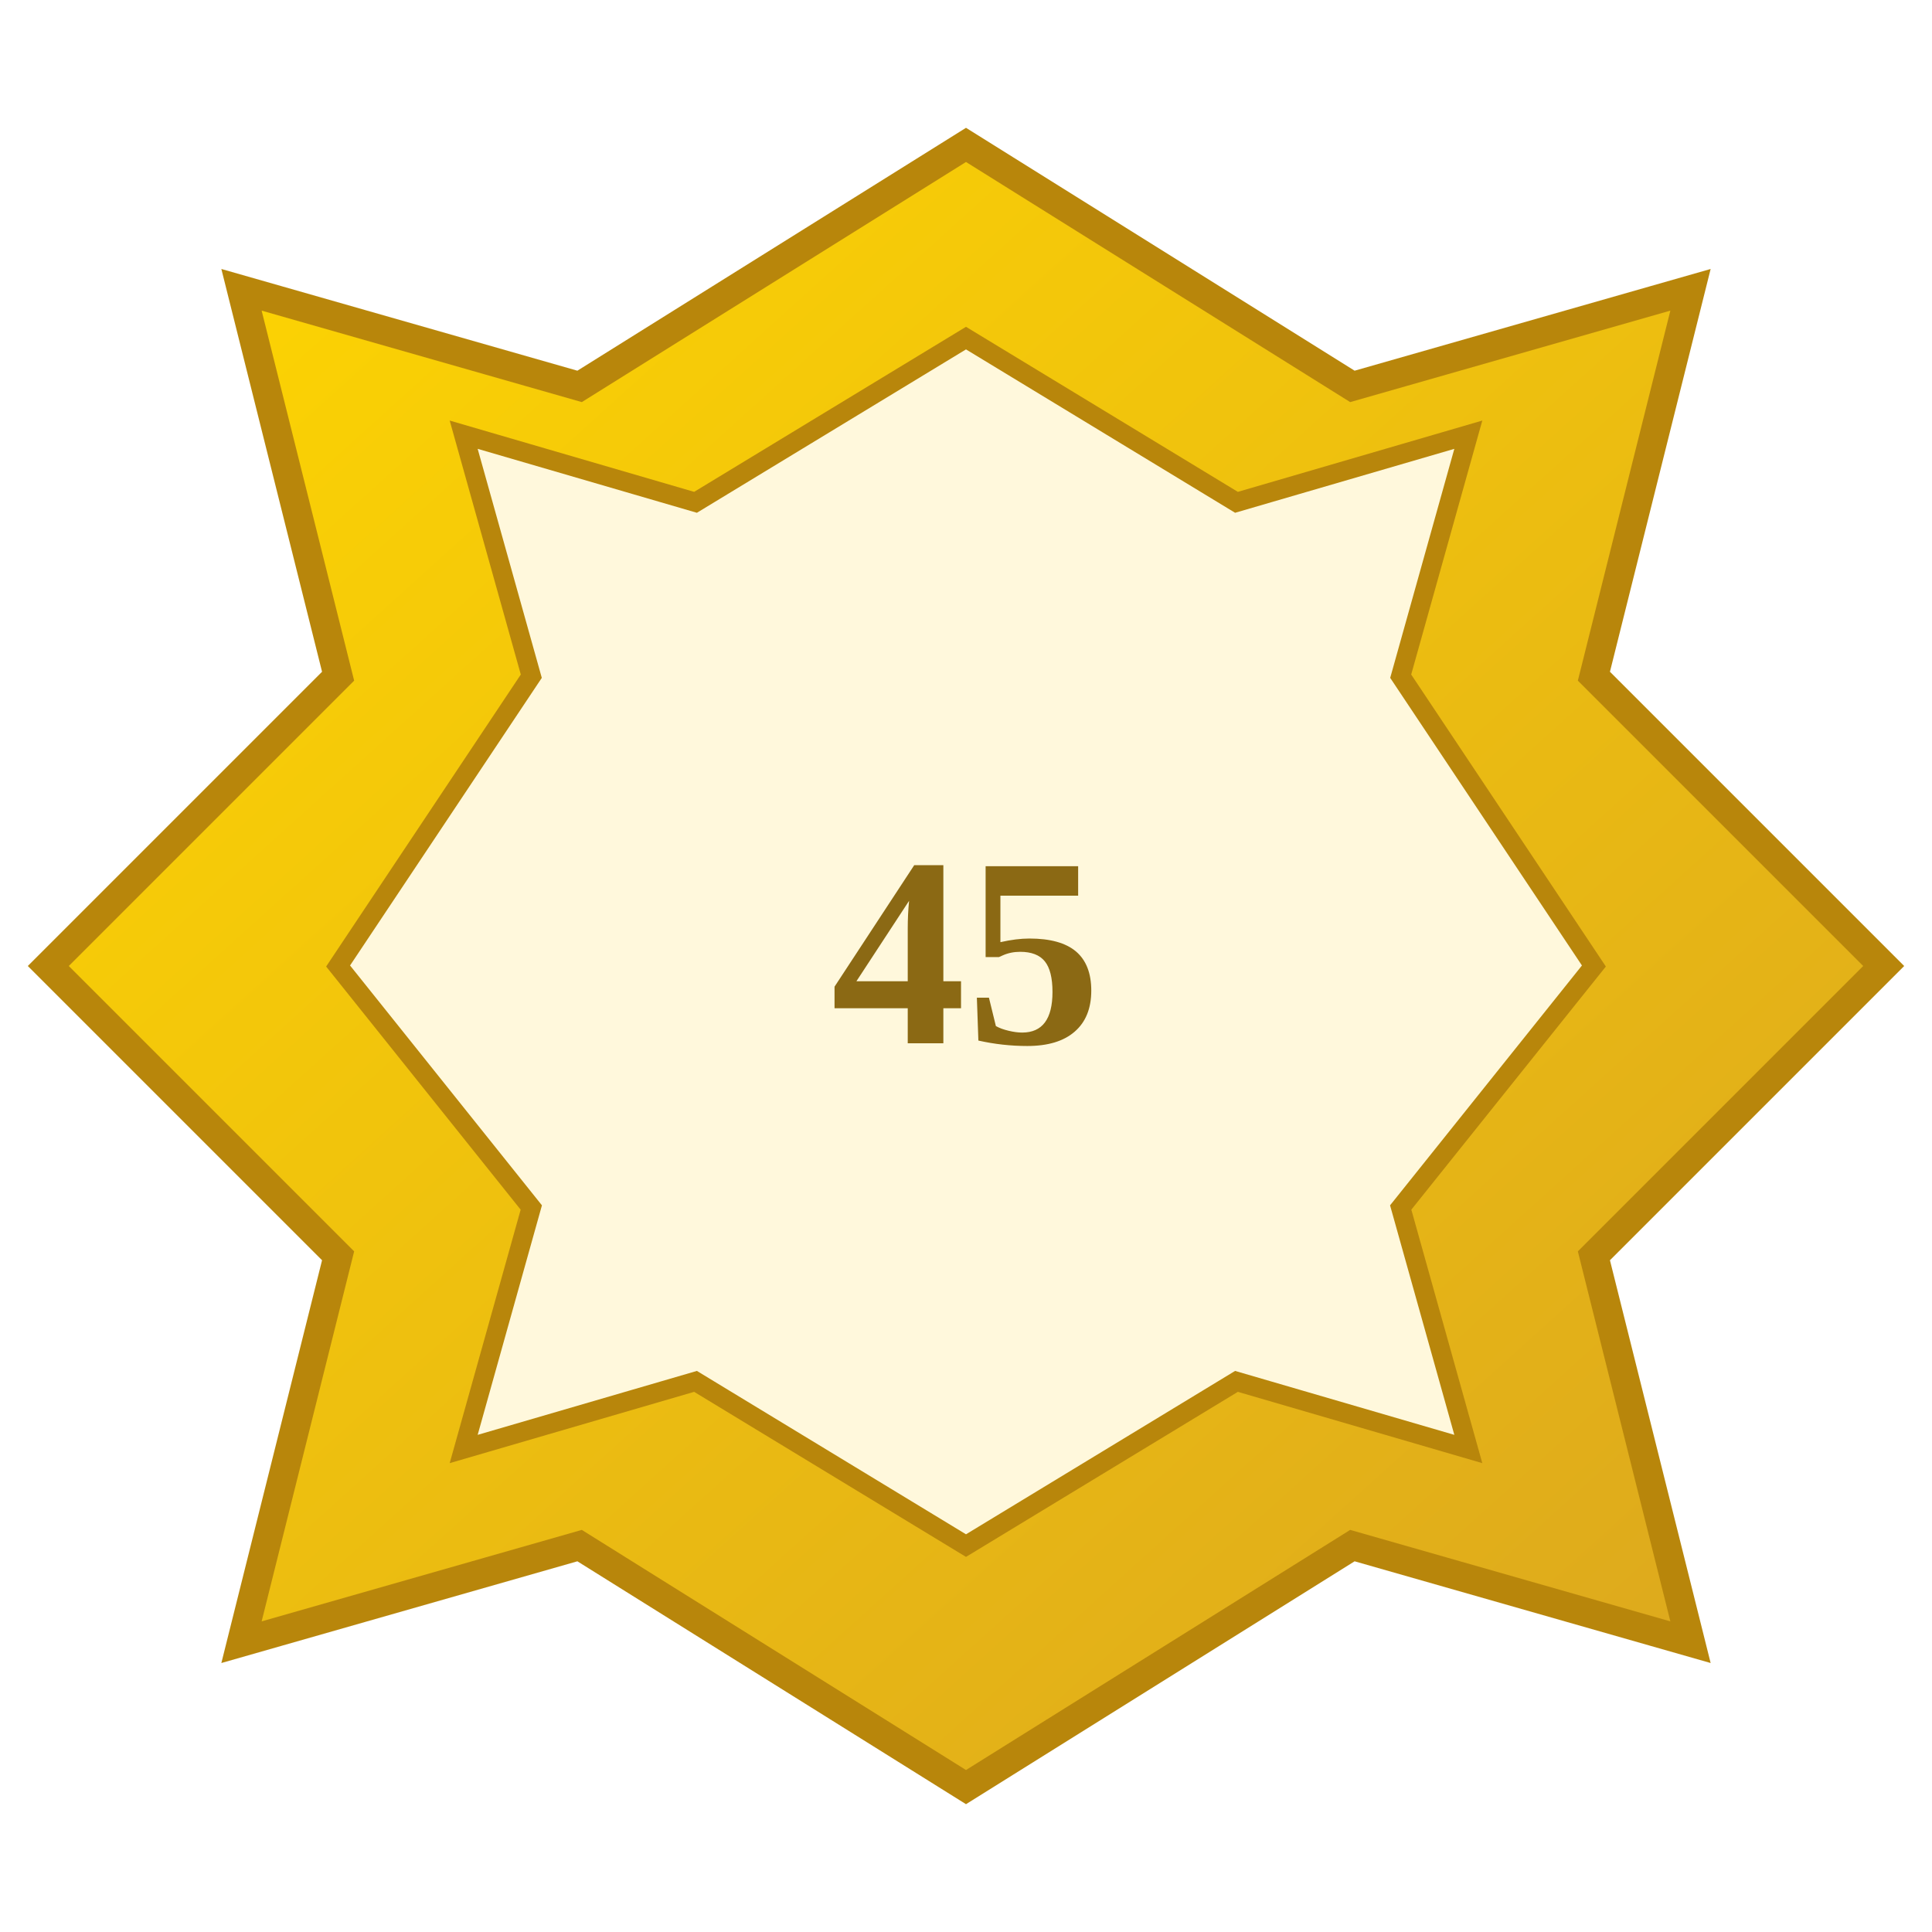
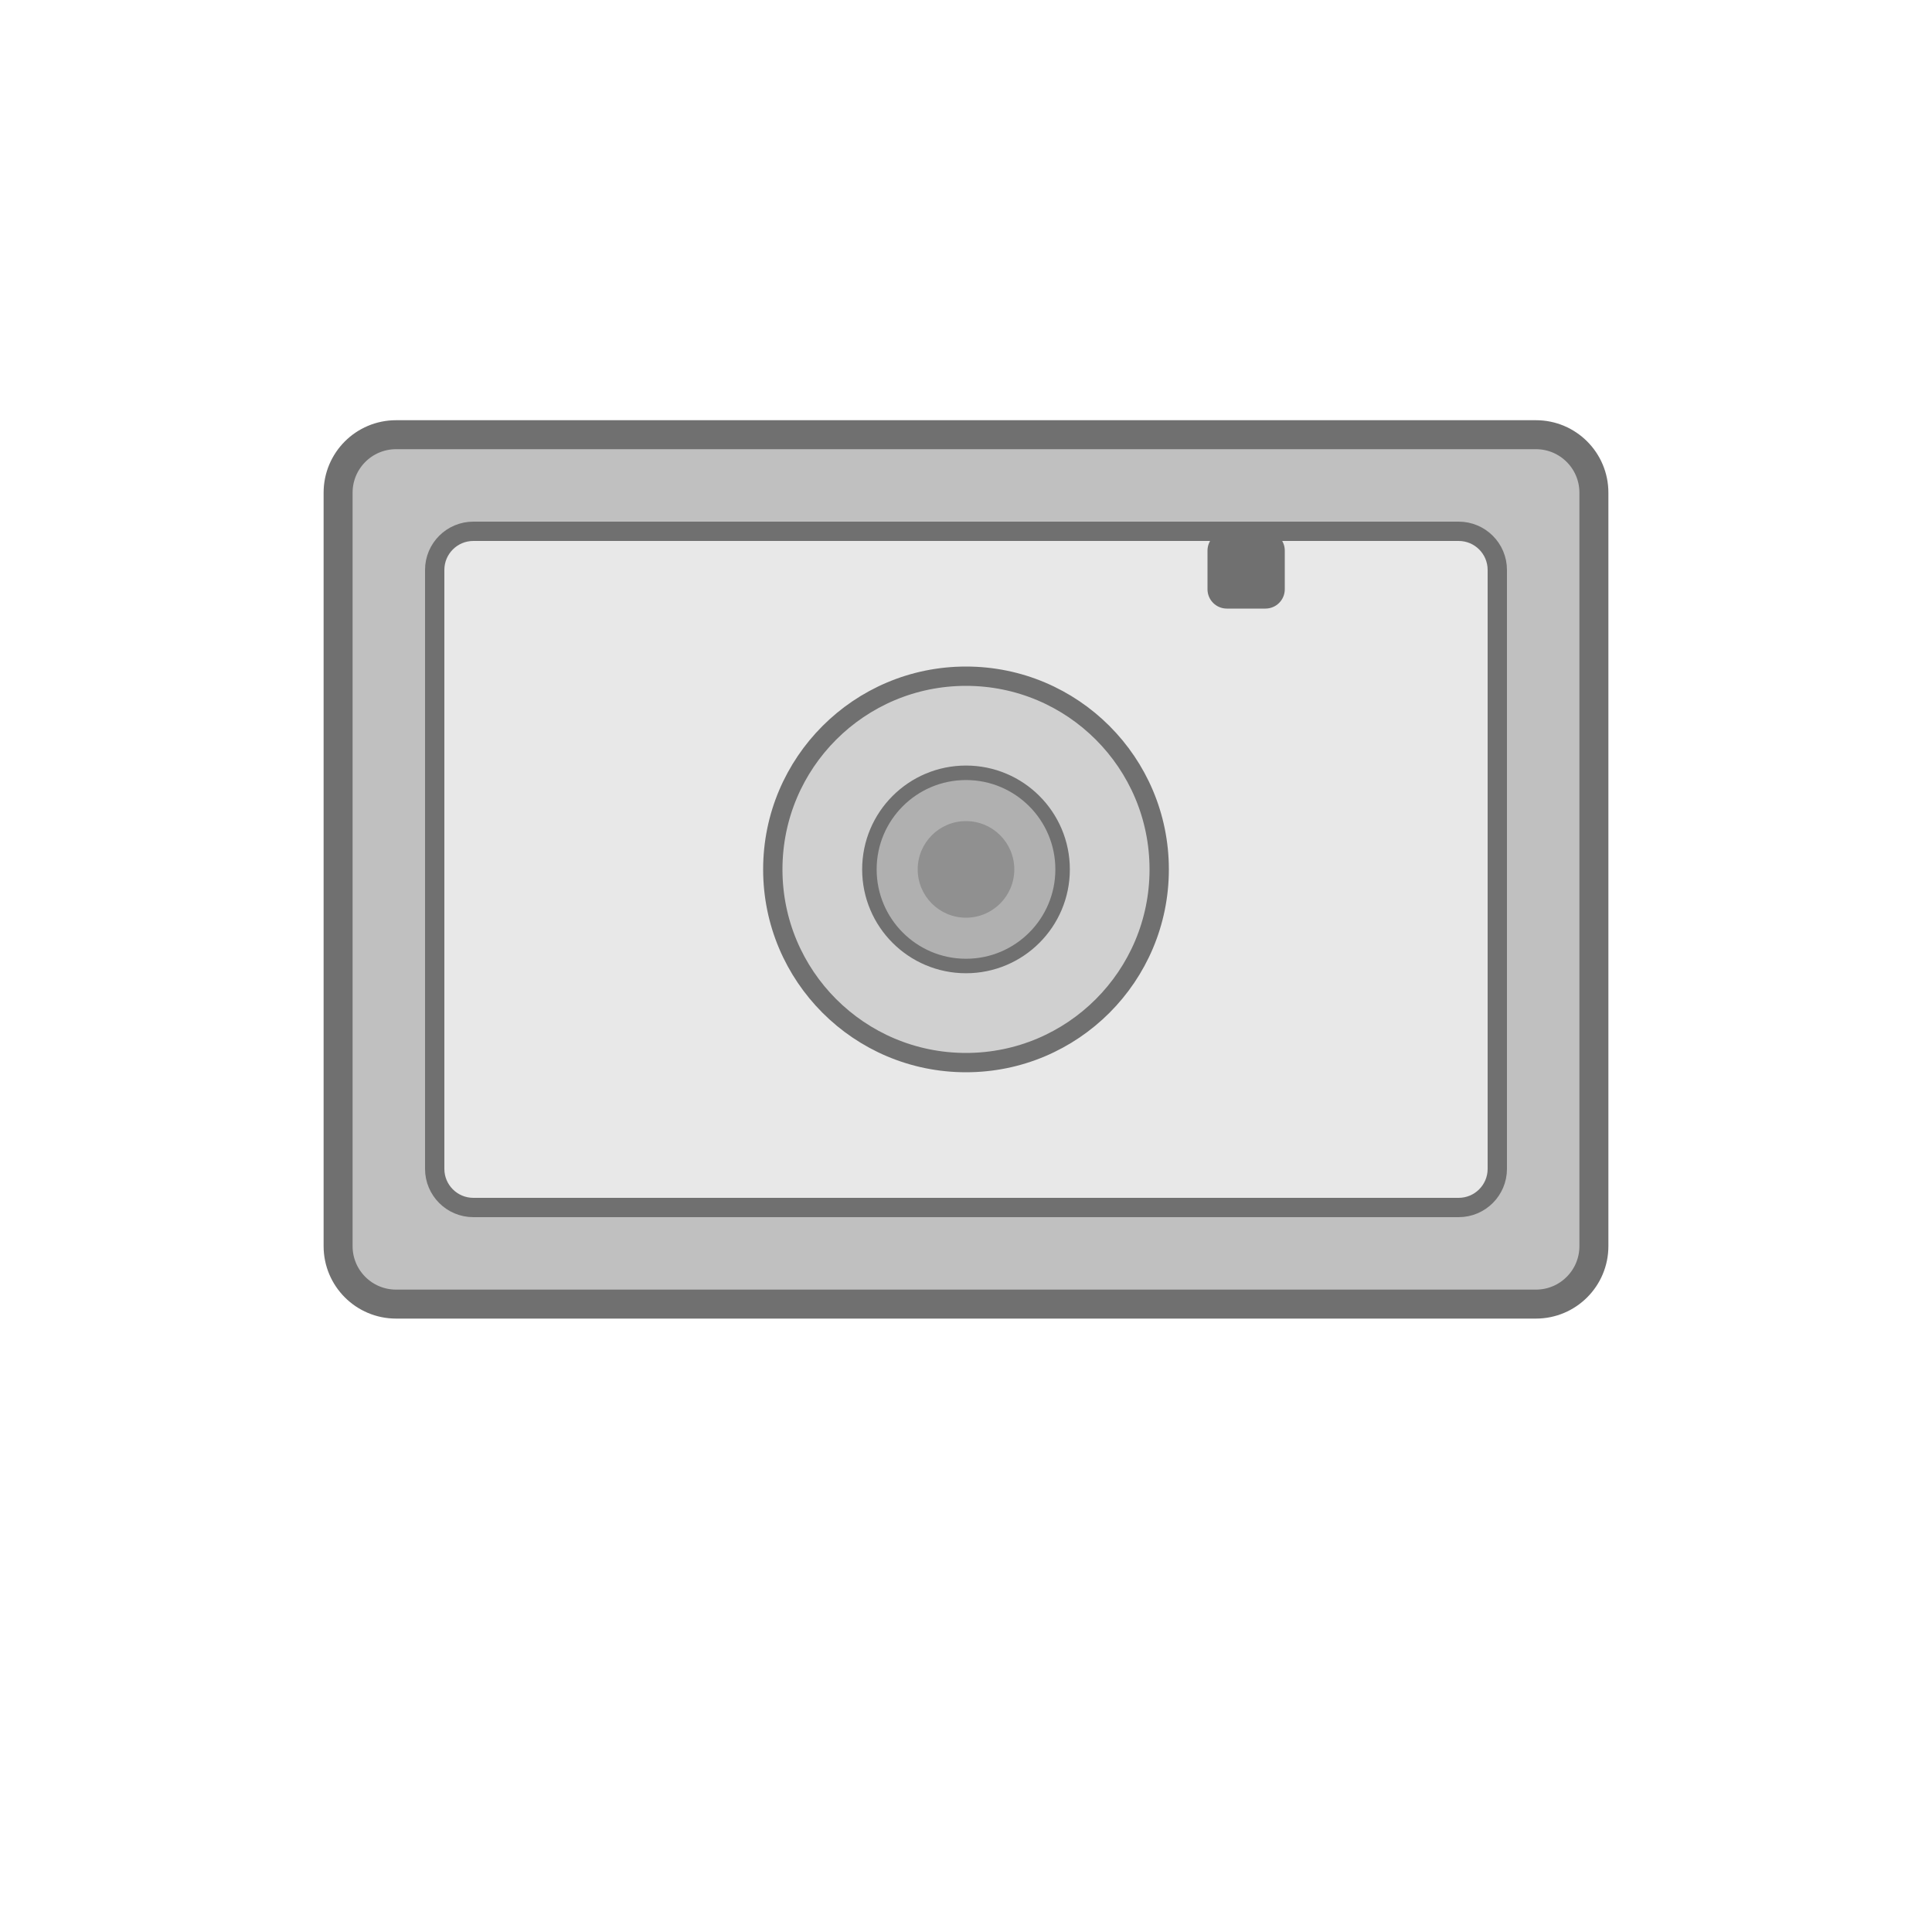
<svg xmlns="http://www.w3.org/2000/svg" viewBox="0 0 200 200">
-   <defs>
-     <linearGradient id="g45" x1="0" y1="0" x2="1" y2="1">
-       <stop offset="0" stop-color="#FFD700" />
-       <stop offset="1" stop-color="#DAA520" />
-     </linearGradient>
-   </defs>
-   <polygon points="100,15 140,40 175,30 165,70 195,100 165,130 175,170 140,160 100,185 60,160 25,170 35,130 5,100 35,70 25,30 60,40" fill="url(#g45)" stroke="#B8860B" stroke-width="3" />
-   <polygon points="100,35 128,52 152,45 145,70 165,100 145,125 152,150 128,143 100,160 72,143 48,150 55,125 35,100 55,70 48,45 72,52" fill="#FFF8DC" stroke="#B8860B" stroke-width="2" />
-   <text x="100" y="108" text-anchor="middle" font-size="28" font-weight="bold" fill="#8B6914">45</text>
+   <rect x="35" y="45" width="130" height="90" rx="6" fill="#C0C0C0" stroke="#707070" stroke-width="3" />
+   <rect x="45" y="55" width="110" height="70" rx="4" fill="#E8E8E8" stroke="#707070" stroke-width="2" />
+   <circle cx="100" cy="90" r="20" fill="#D0D0D0" stroke="#707070" stroke-width="2" />
+   <circle cx="100" cy="90" r="10" fill="#B0B0B0" stroke="#707070" stroke-width="1.5" />
+   <circle cx="100" cy="90" r="5" fill="#909090" />
+   <rect x="125" y="55" width="8" height="8" rx="2" fill="#707070" />
</svg>
